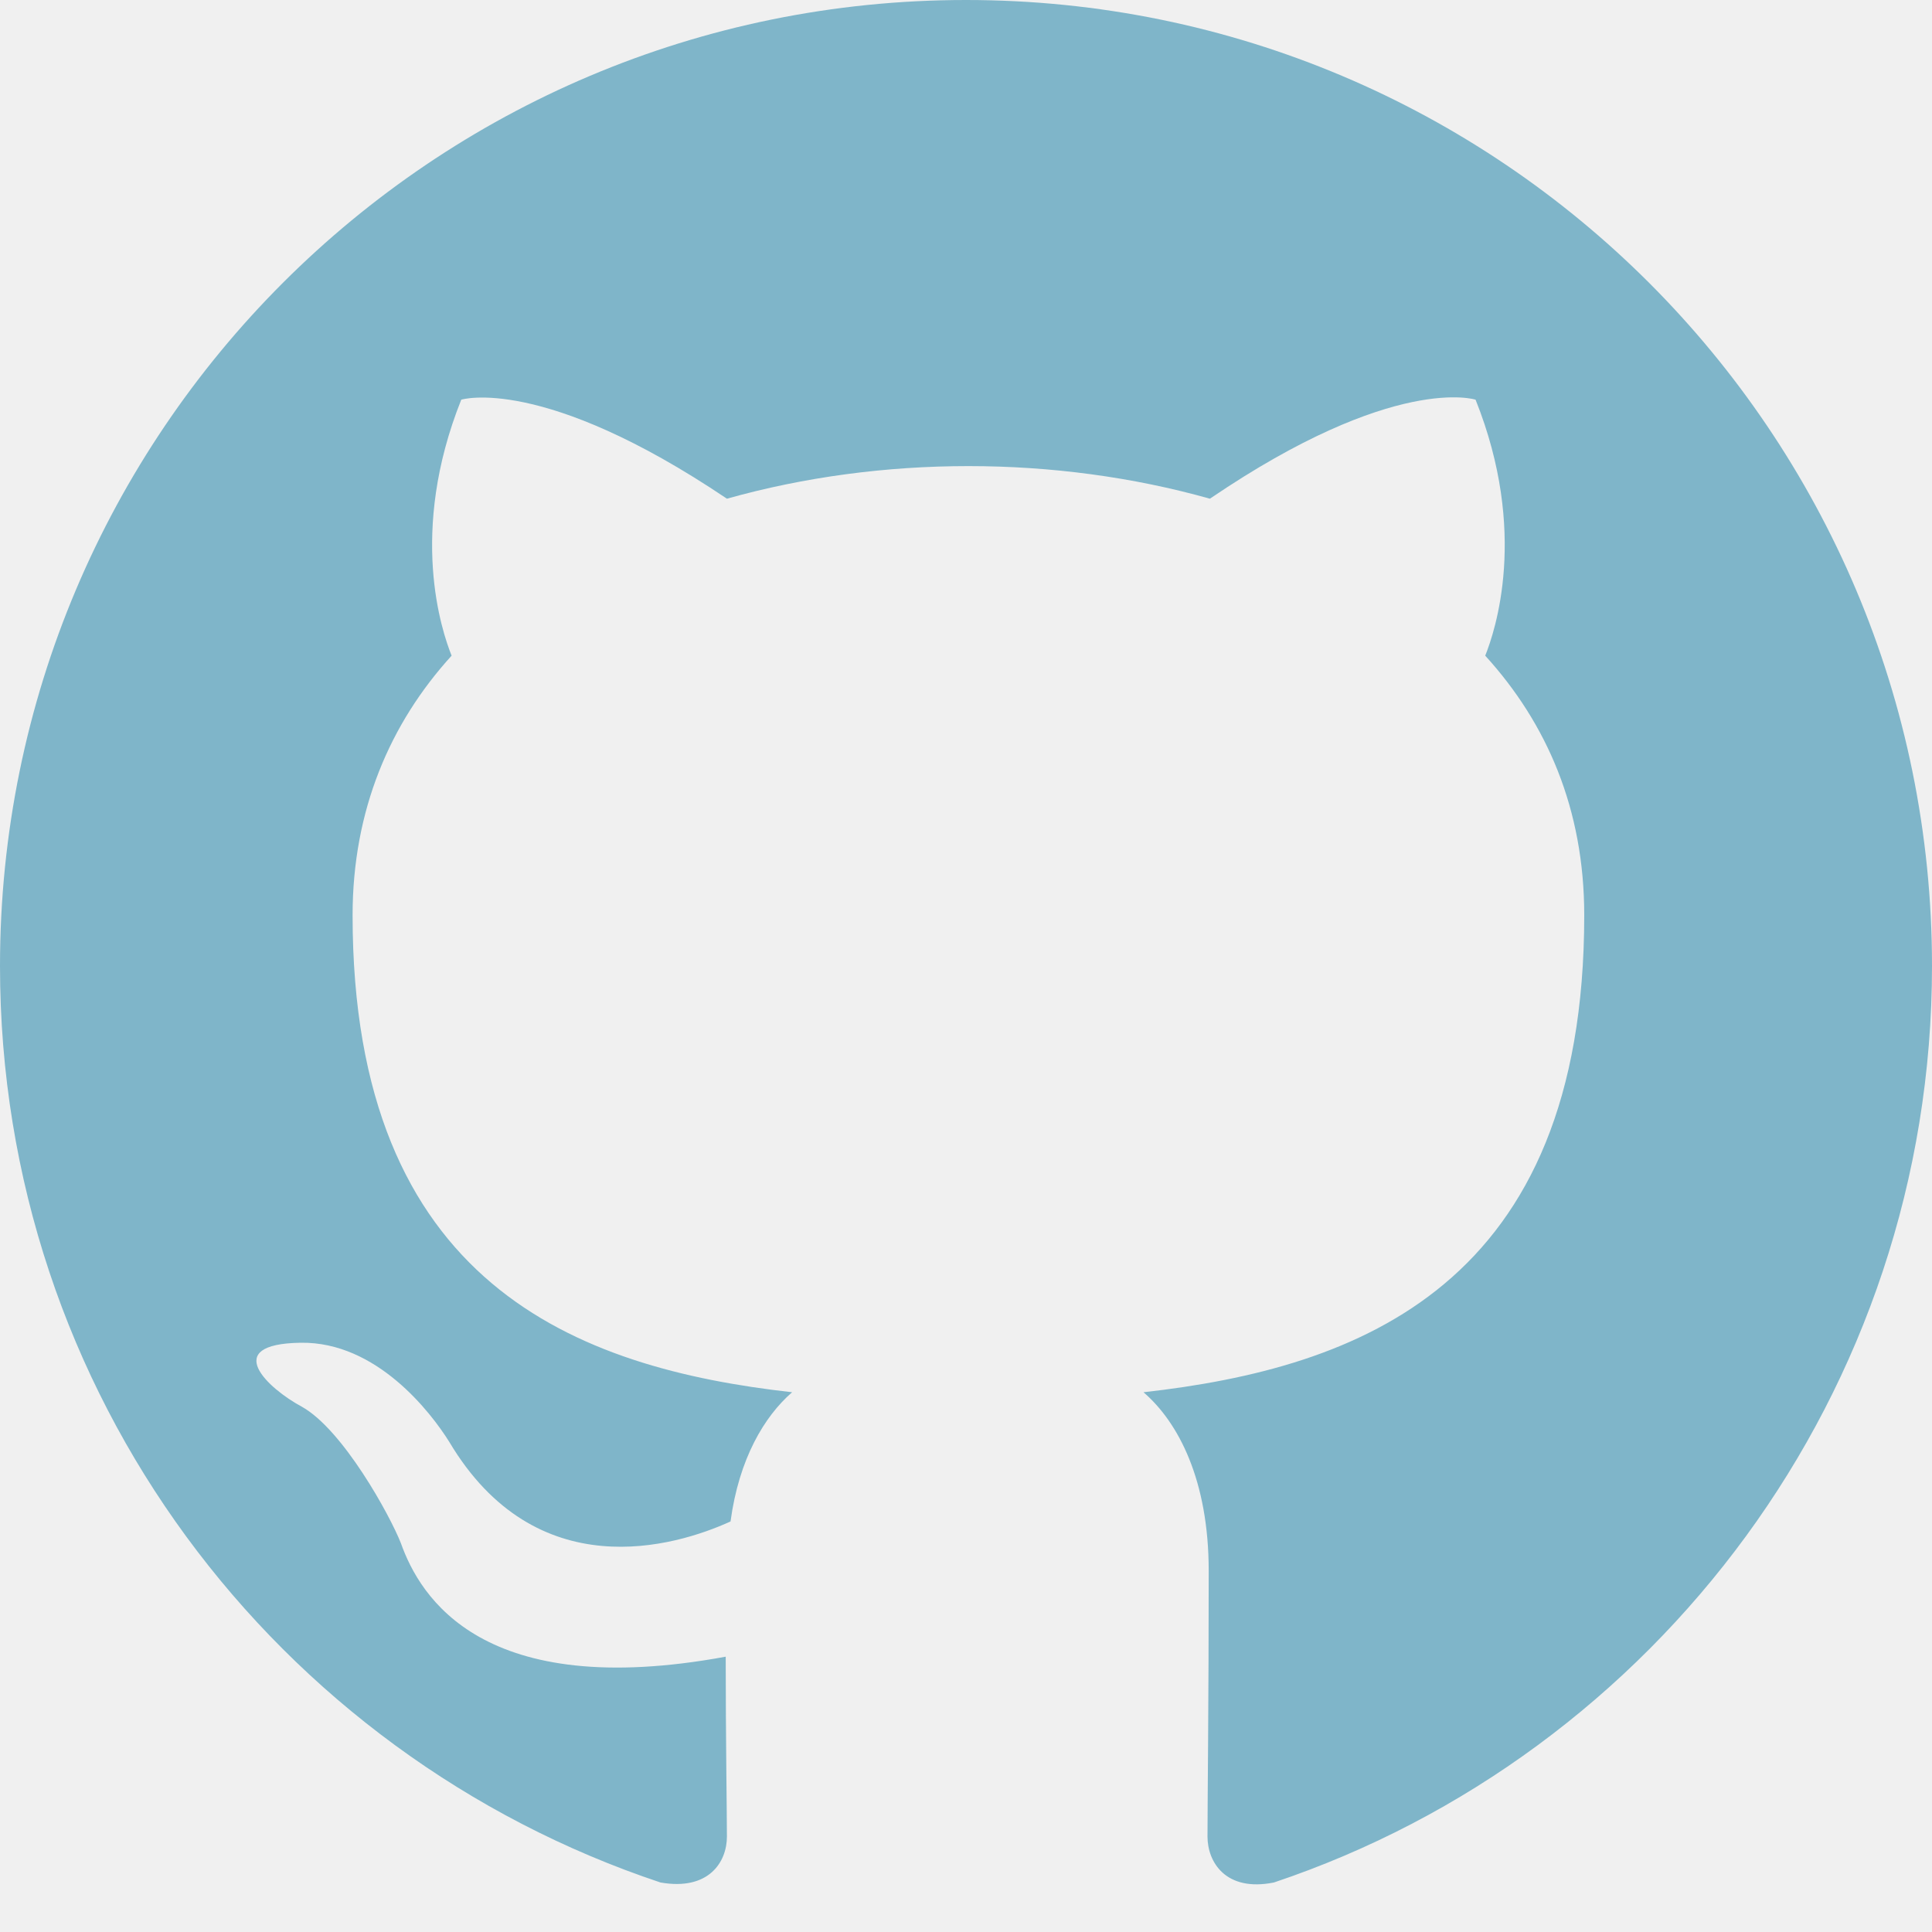
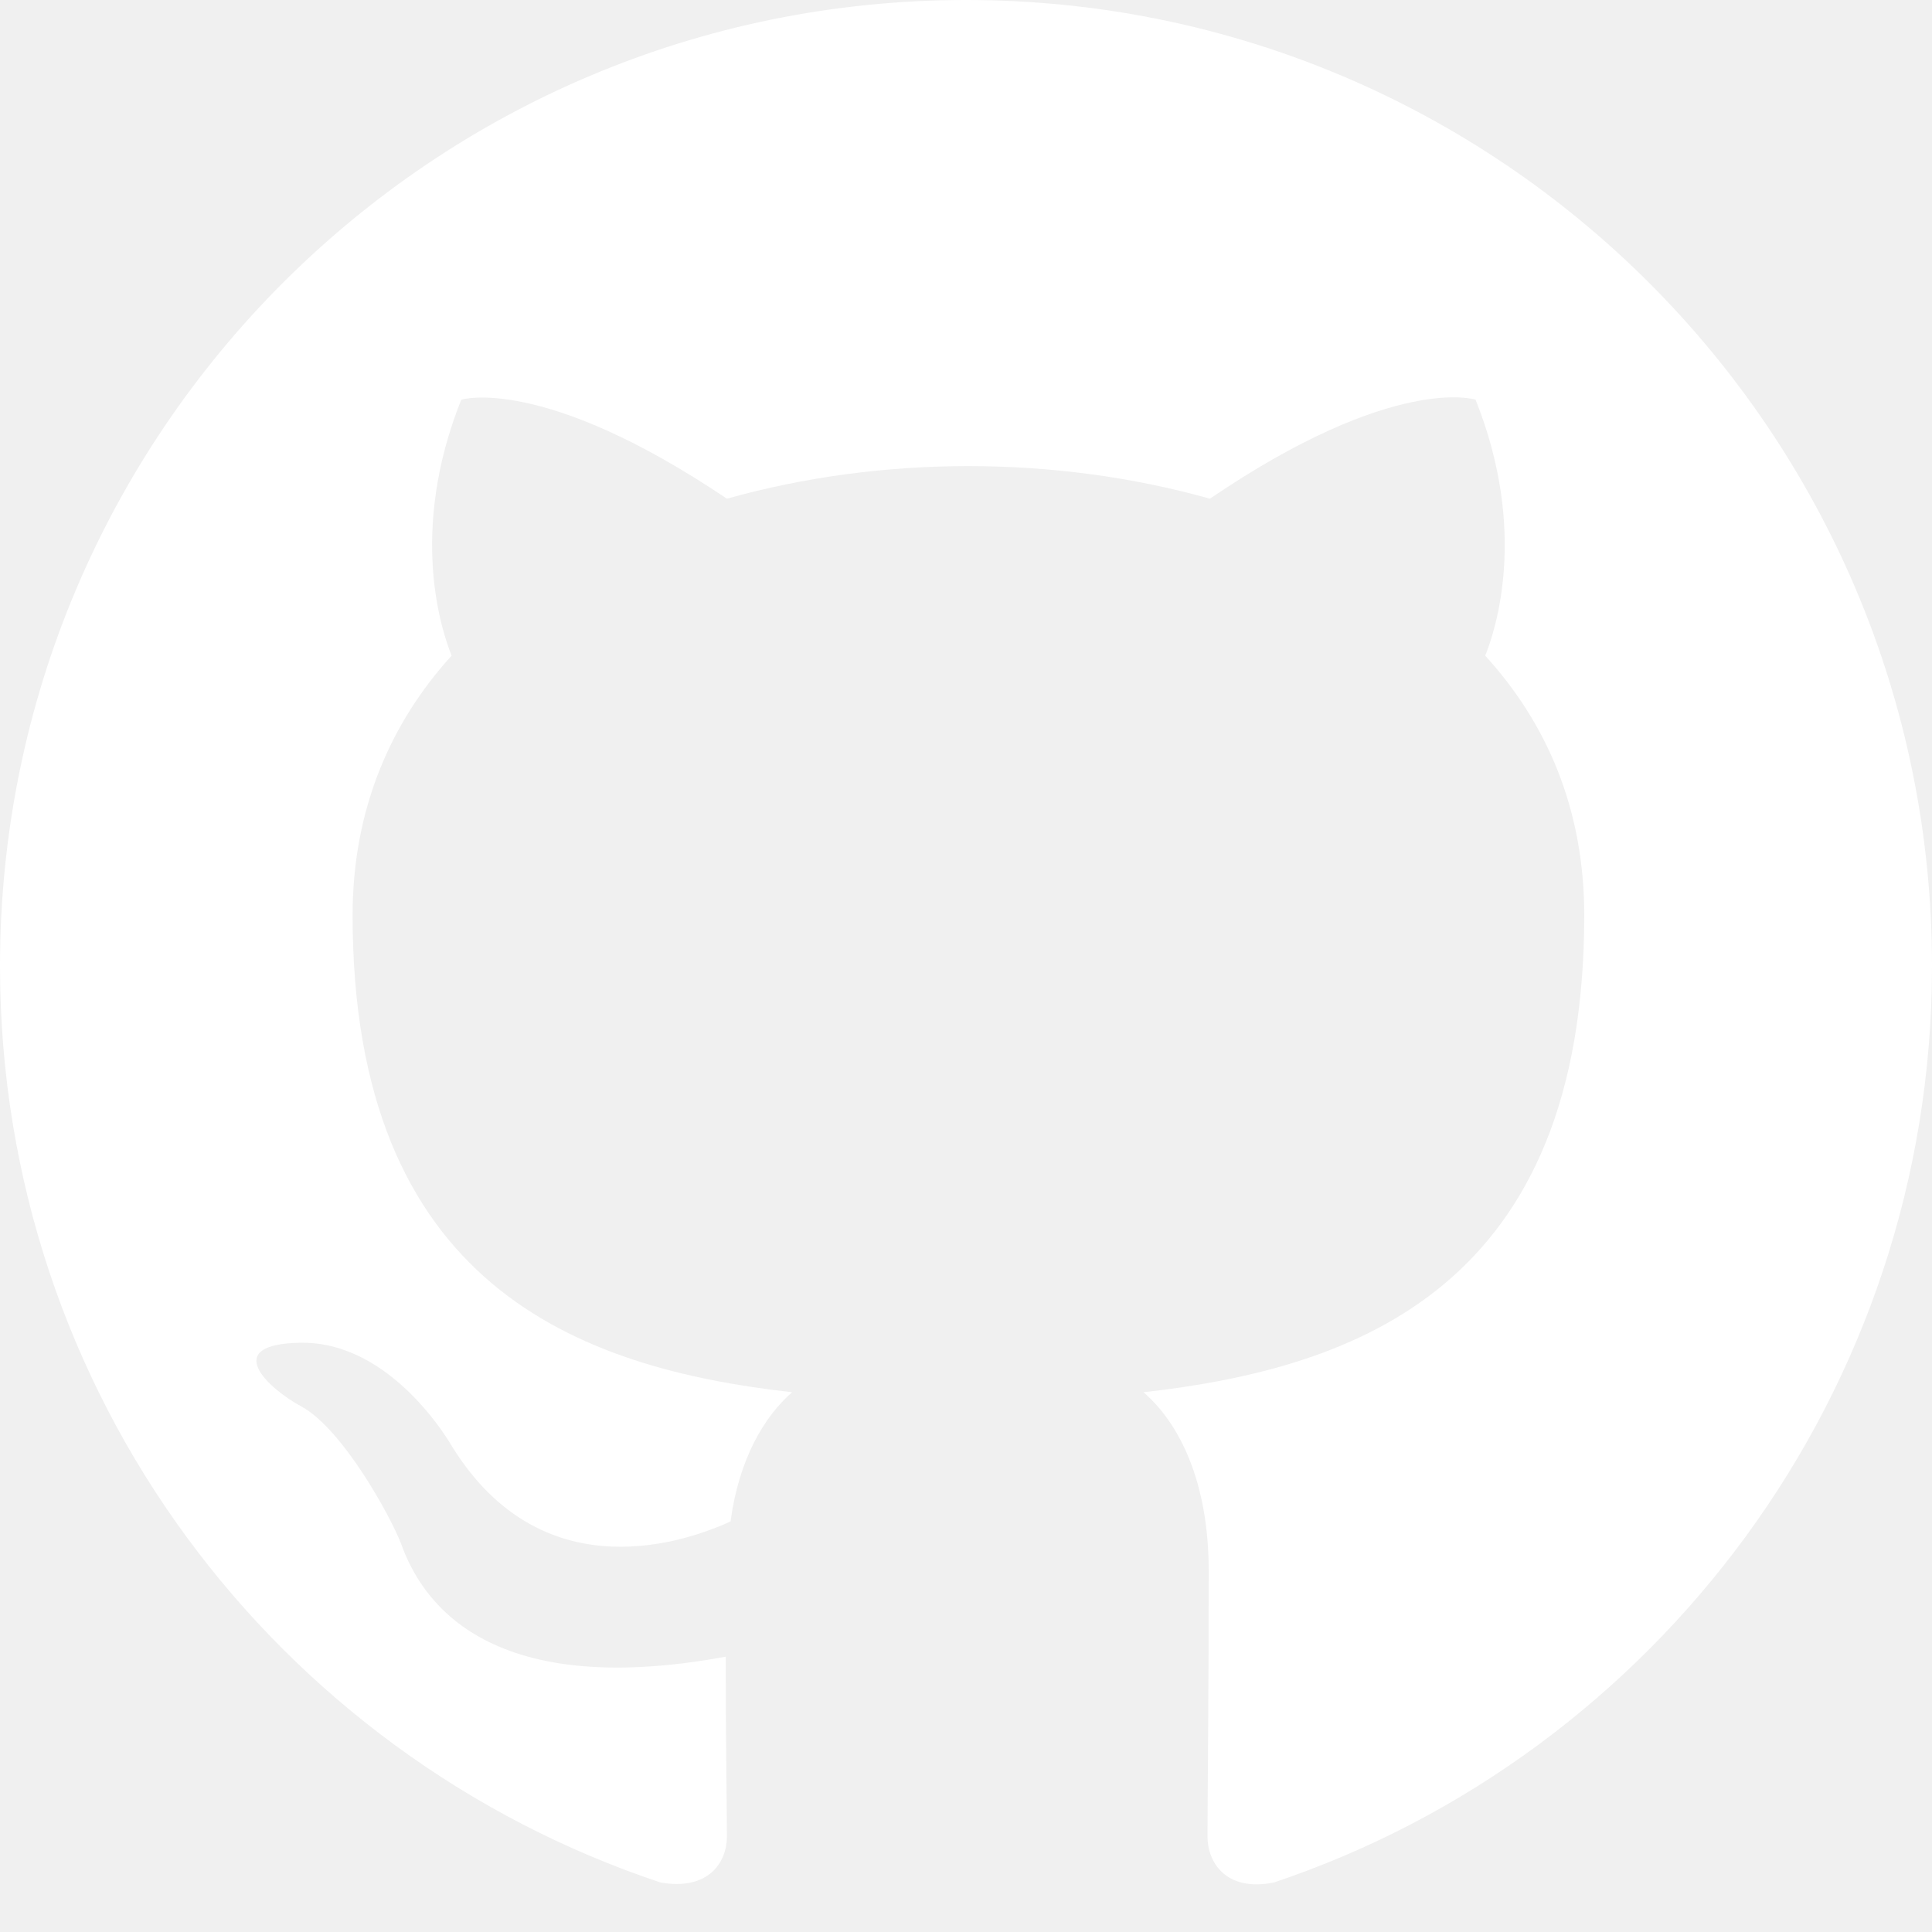
<svg xmlns="http://www.w3.org/2000/svg" viewBox="0 0 1024 1024">
-   <path transform="scale(64)" fill="#7fb5c9" d="M8 0C3.58 0 0 3.58 0 8C0 11.54 2.29 14.53 5.47 15.59C5.87 15.66 6.02 15.42 6.02 15.21C6.02 15.02 6.01 14.39 6.01 13.72C4 14.09 3.48 13.23 3.32 12.78C3.23 12.55 2.84 11.84 2.5 11.65C2.22 11.5 1.82 11.13 2.49 11.12C3.12 11.11 3.57 11.7 3.72 11.94C4.44 13.15 5.59 12.81 6.05 12.6C6.12 12.08 6.33 11.73 6.56 11.53C4.78 11.33 2.92 10.64 2.92 7.58C2.92 6.71 3.23 5.99 3.74 5.43C3.66 5.23 3.38 4.41 3.82 3.31C3.82 3.31 4.49 3.1 6.02 4.13C6.66 3.95 7.34 3.86 8.02 3.86C8.7 3.86 9.38 3.95 10.02 4.13C11.55 3.09 12.22 3.31 12.22 3.31C12.66 4.41 12.38 5.23 12.3 5.43C12.81 5.99 13.12 6.7 13.12 7.58C13.12 10.65 11.25 11.33 9.47 11.53C9.76 11.78 10.01 12.26 10.01 13.01C10.01 14.08 10 14.94 10 15.21C10 15.42 10.15 15.67 10.55 15.59C13.71 14.53 16 11.53 16 8C16 3.58 12.42 0 8 0Z" />
+   <path transform="scale(64)" fill="#ffffff" d="M8 0C3.58 0 0 3.58 0 8C0 11.54 2.29 14.53 5.47 15.59C5.87 15.66 6.02 15.42 6.02 15.21C6.02 15.02 6.01 14.39 6.01 13.72C4 14.09 3.48 13.23 3.32 12.78C3.23 12.55 2.84 11.84 2.5 11.65C2.22 11.5 1.82 11.13 2.49 11.12C3.12 11.11 3.57 11.7 3.72 11.94C4.44 13.15 5.59 12.81 6.05 12.6C6.12 12.08 6.33 11.73 6.56 11.53C4.78 11.33 2.92 10.64 2.92 7.58C2.92 6.71 3.23 5.99 3.74 5.43C3.66 5.23 3.38 4.41 3.82 3.31C3.82 3.31 4.49 3.1 6.02 4.13C6.66 3.95 7.34 3.86 8.02 3.86C8.7 3.86 9.38 3.95 10.02 4.13C11.55 3.09 12.22 3.31 12.22 3.31C12.66 4.41 12.38 5.23 12.3 5.43C12.81 5.99 13.12 6.7 13.12 7.58C13.12 10.65 11.25 11.33 9.47 11.53C9.76 11.78 10.01 12.26 10.01 13.01C10.01 14.08 10 14.94 10 15.21C10 15.42 10.15 15.67 10.55 15.59C13.71 14.53 16 11.53 16 8C16 3.58 12.42 0 8 0Z" />
</svg>
